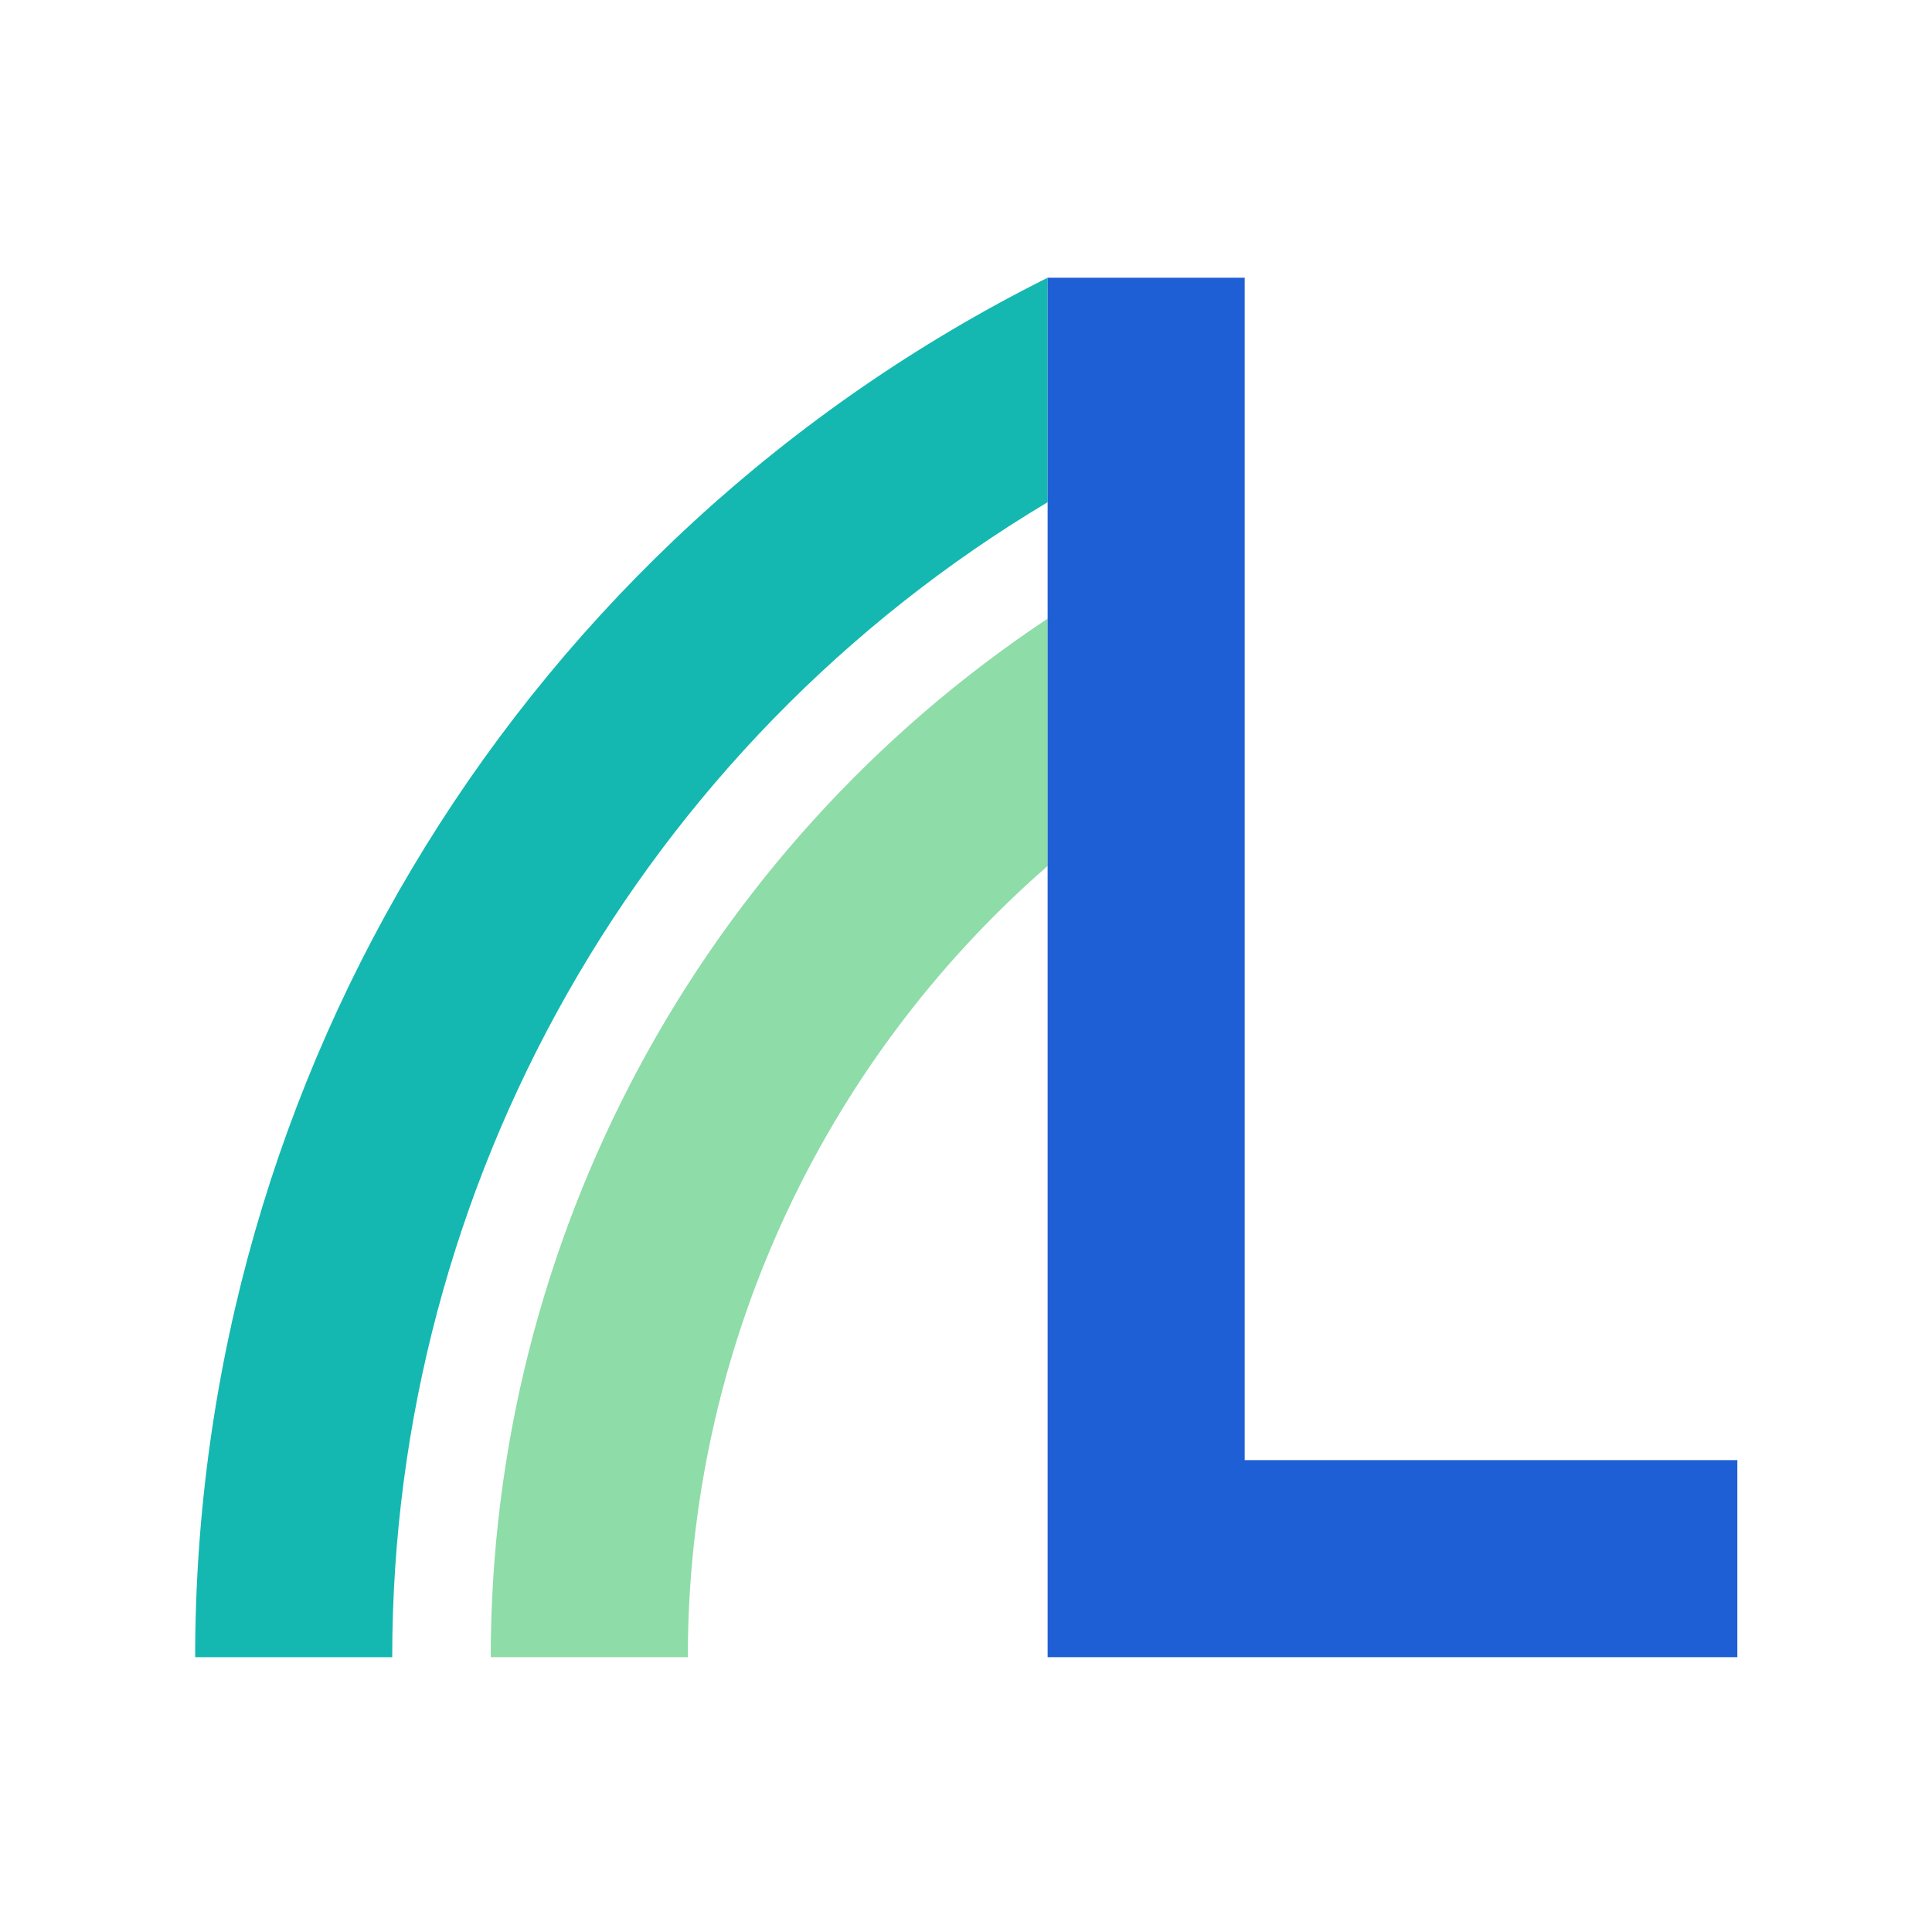
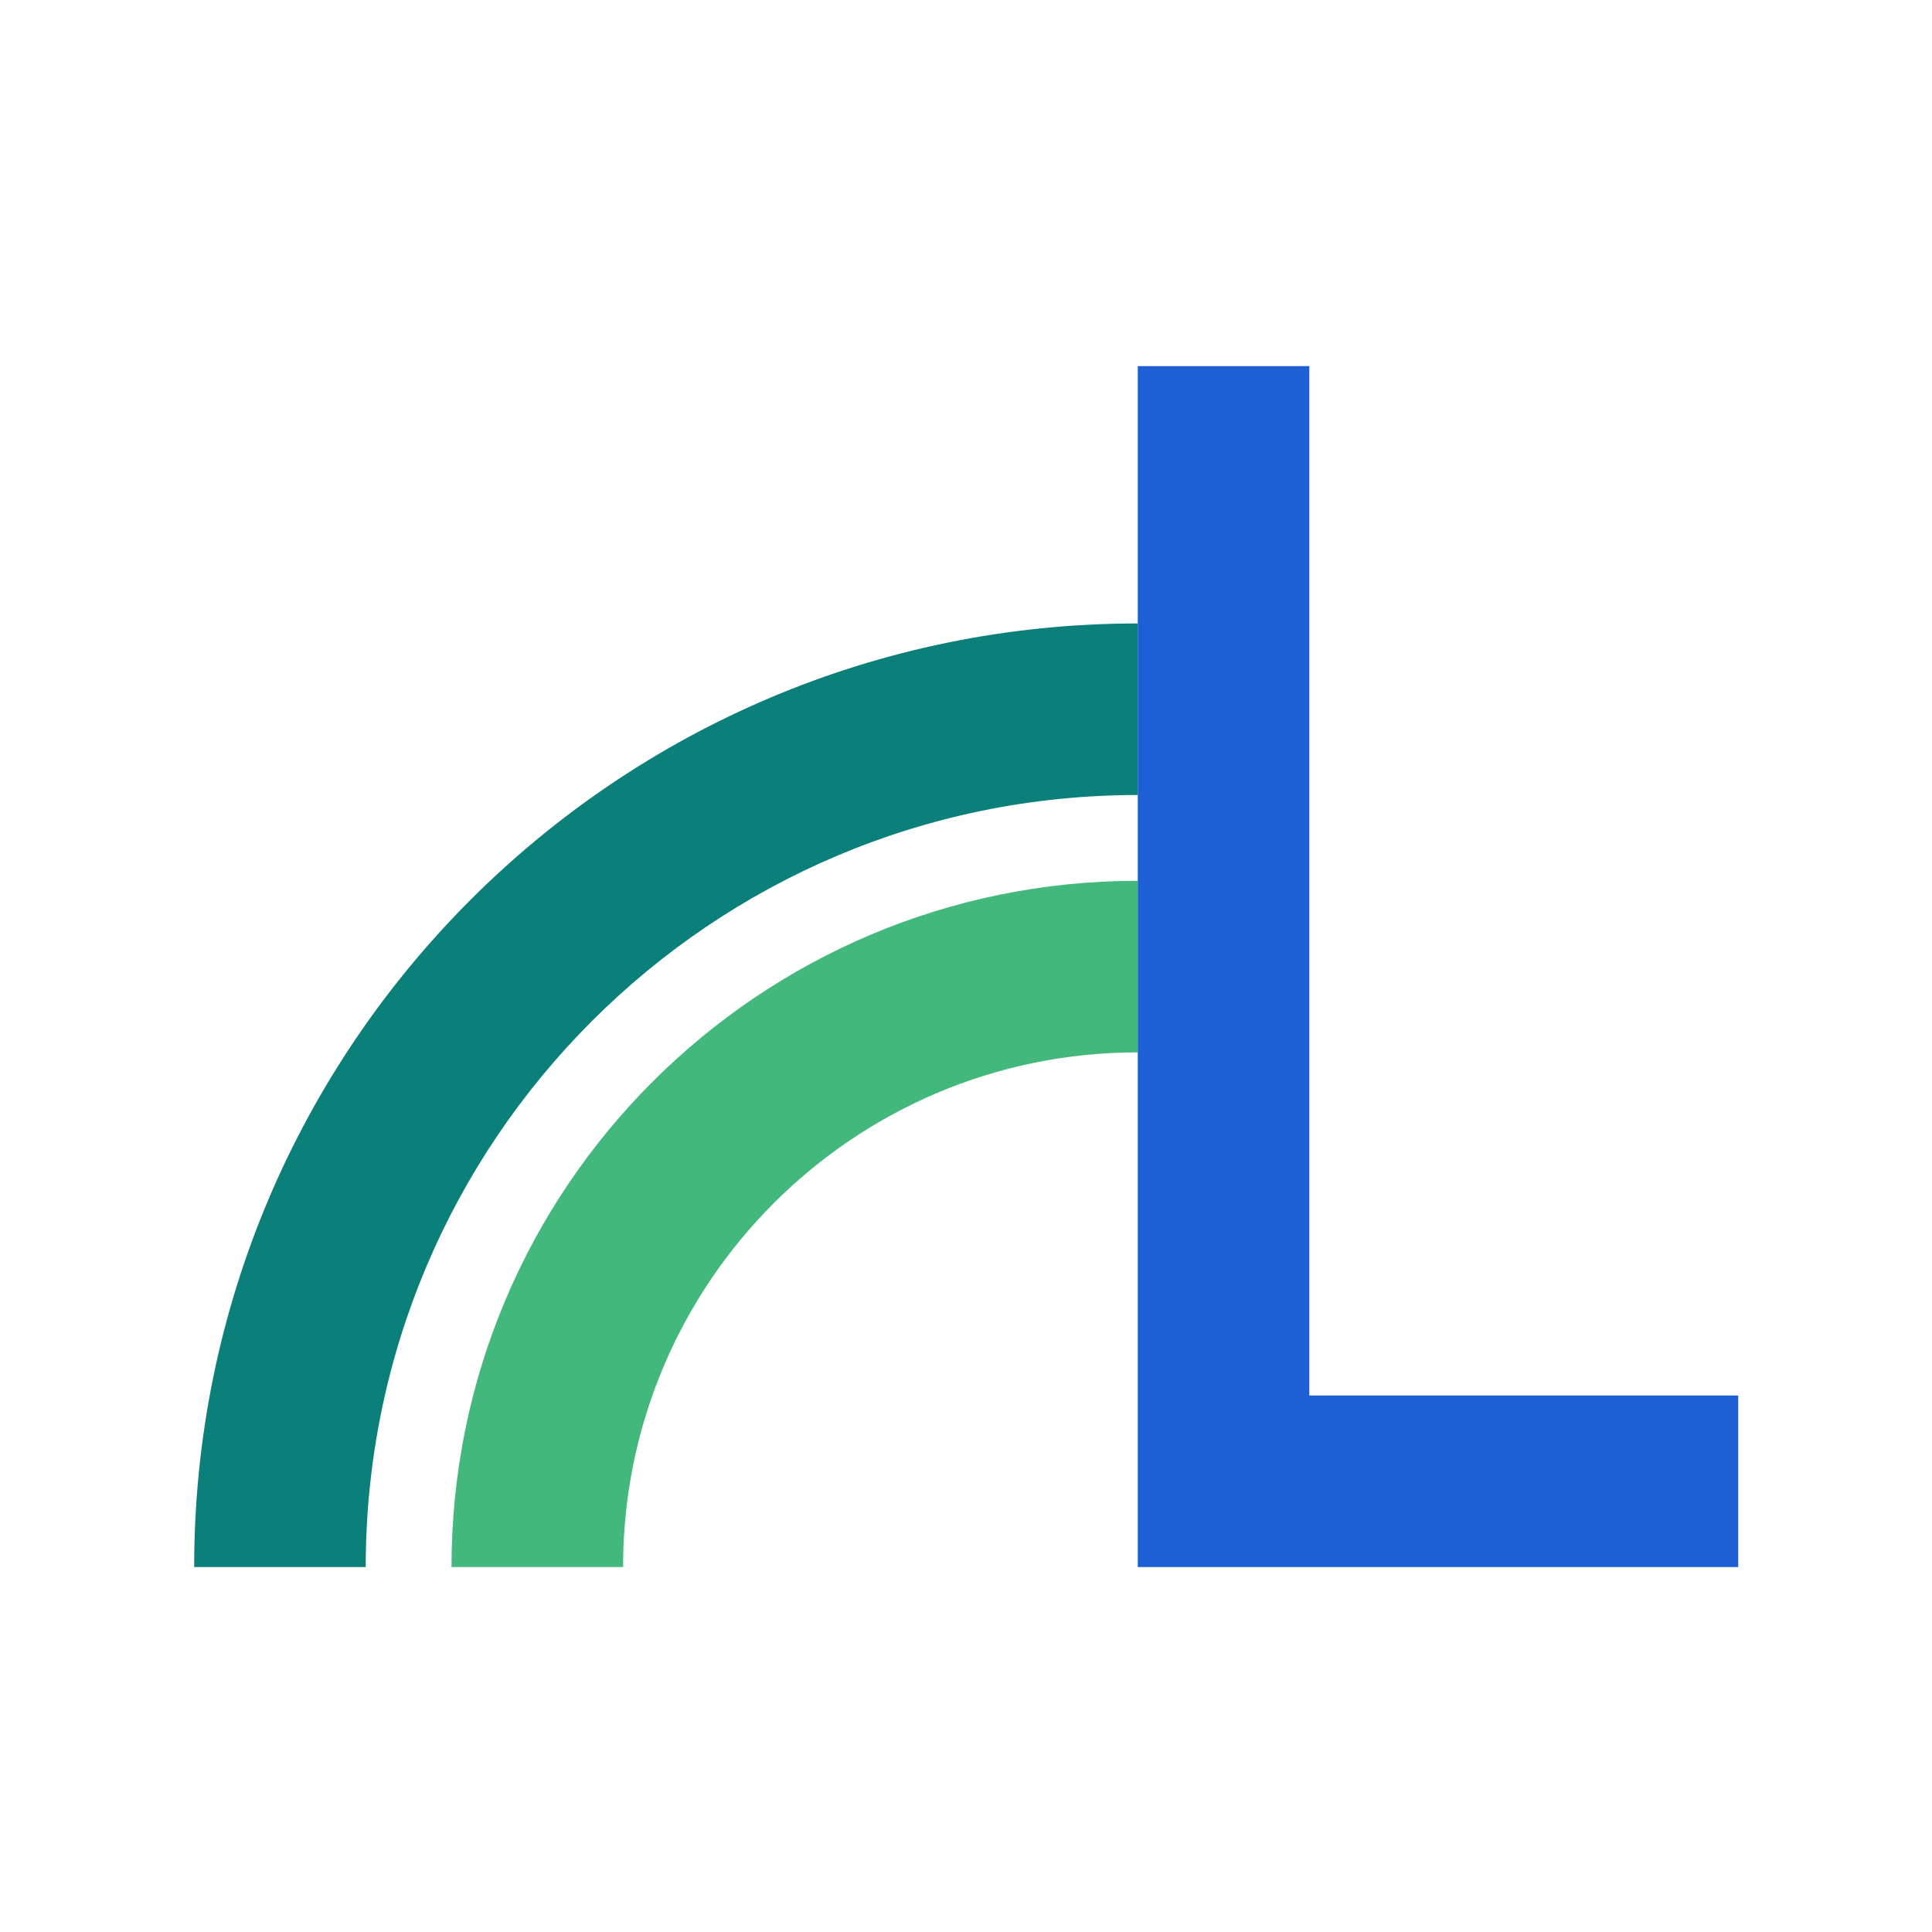
- <svg xmlns="http://www.w3.org/2000/svg" viewBox="0 0 120 120" width="120" height="120">
-   <g transform="translate(65.07 102.93) scale(1.02)">
-     <path d="M-51.91 0A93.91 93.91 0 0 1 0 -84L0 -70.33A81.91 81.91 0 0 0 -39.91 0Z" fill="#14B8B0" />
-     <path d="M-33.91 0A75.91 75.91 0 0 1 0 -63.24L0 -48.18A63.91 63.91 0 0 0 -21.91 0Z" fill="#8EDCA8" />
-     <path d="M0 -84H12V-12H42V0H0Z" fill="#1F5FD6" />
+ <svg xmlns="http://www.w3.org/2000/svg" viewBox="0 0 100 100" width="100" height="100">
+   <g transform="translate(58.89 81.11) scale(0.74)">
+     <path d="M-66 0A66 66 0 0 1 0 -66L0 -54A54 54 0 0 0 -54 0Z" fill="#0B7F7A" />
+     <path d="M-48 0A48 48 0 0 1 0 -48L0 -36A36 36 0 0 0 -36 0Z" fill="#43B87C" />
+     <path d="M0 -84H12V-12H42.0V0H0Z" fill="#1F5FD6" />
  </g>
</svg>
